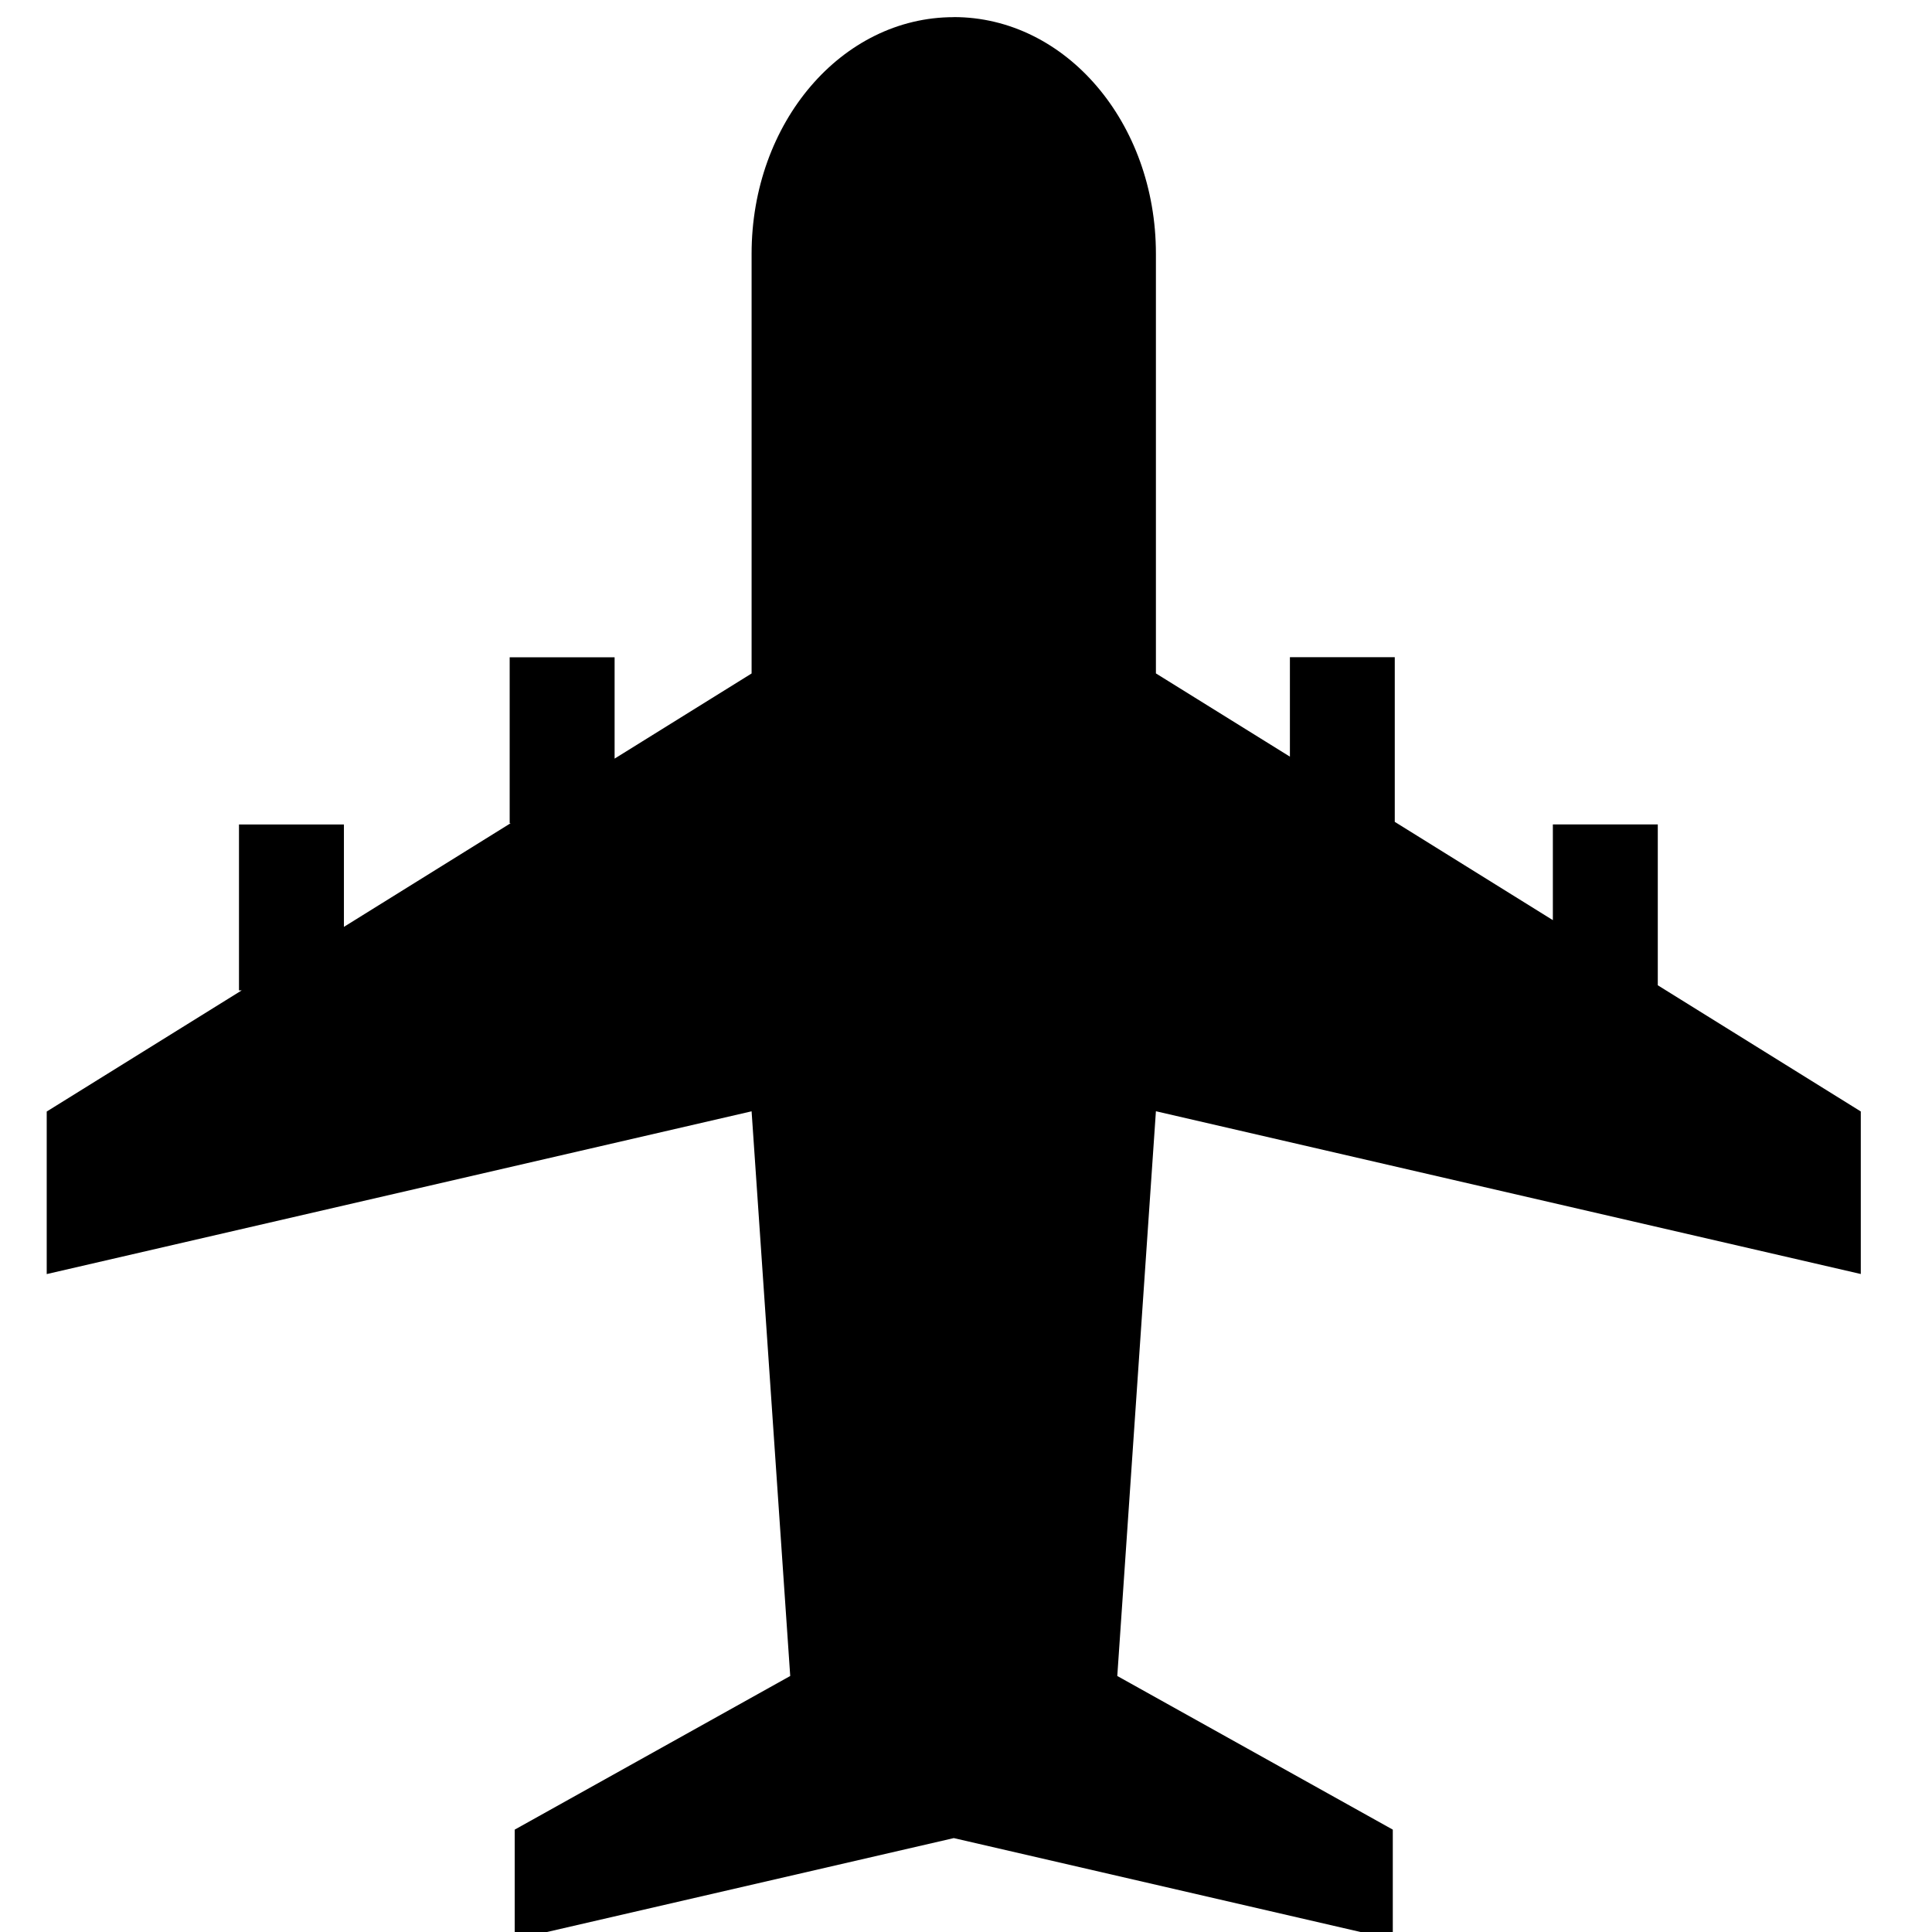
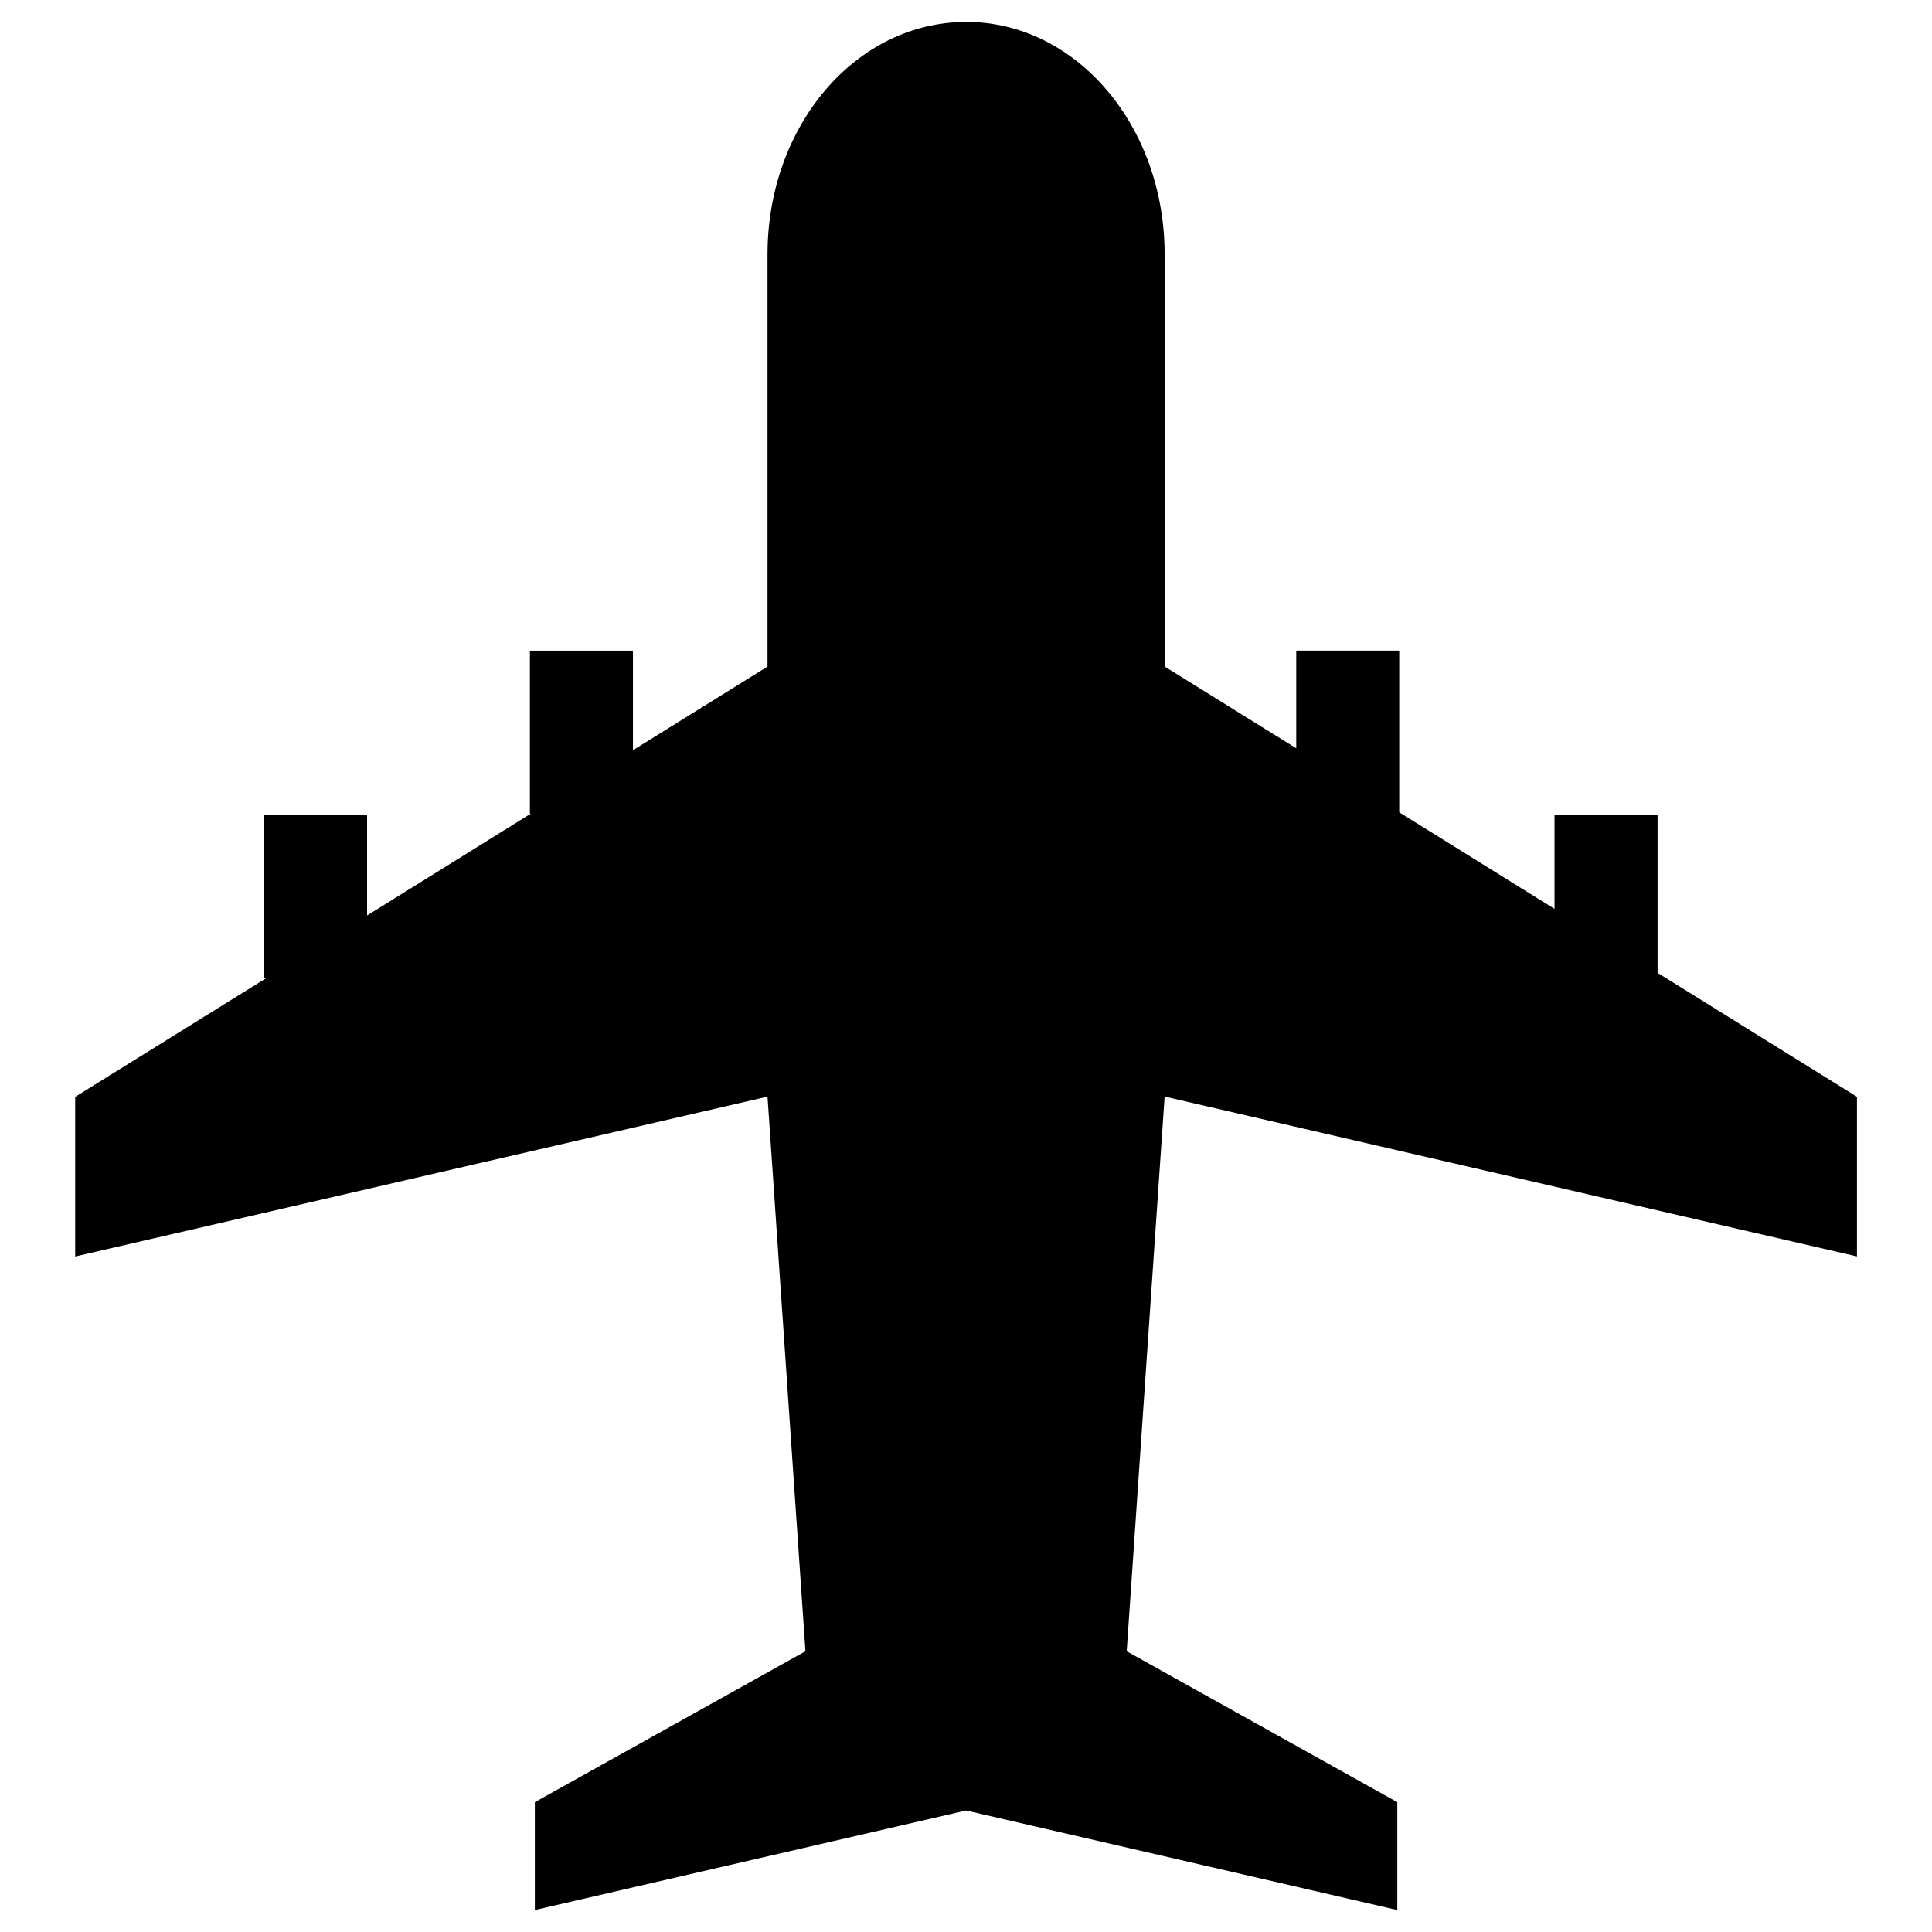
- <svg xmlns="http://www.w3.org/2000/svg" id="svg4562" version="1.1" viewBox="0 0 26.458 26.458" height="26.458mm" width="26.458mm">
+ <svg xmlns="http://www.w3.org/2000/svg" width="20" height="20" viewBox="0 0 20 20" version="1.1" id="svg4562">
  <defs id="defs4556" />
-   <g transform="translate(237.7318,-59.36496)" id="layer1">
-     <path id="path1257" d="m -224.671,59.6 c -1.534,0 -2.768,1.445 -2.768,3.241 v 5.747 l -1.876,1.166 v -1.388 h -1.437 v 2.272 h 0.014 l -2.284,1.42 v -1.402 h -1.437 v 2.272 h 0.037 l -2.67,1.659 v 2.226 l 9.653,-2.229 0.529,7.733 -3.773,2.104 v 1.504 l 6.013,-1.388 6.012,1.388 v -1.504 l -3.773,-2.104 0.529,-7.734 9.653,2.229 v -2.226 l -2.78,-1.728 v -2.203 h -1.437 v 1.311 l -2.165,-1.346 v -2.255 h -1.436 v 1.362 l -1.835,-1.14 v -5.747 c 0,-1.795 -1.235,-3.241 -2.768,-3.241 z" style="fill:#000000;fill-opacity:1;stroke:none;stroke-width:0.246px;stroke-linecap:butt;stroke-linejoin:miter;stroke-opacity:1" />
+   <g id="layer1" transform="matrix(0.7424631,0,0,0.7424631,176.8103,-44.02353)">
+     <path style="fill:#000000;fill-opacity:1;stroke:none;stroke-width:0.246px;stroke-linecap:butt;stroke-linejoin:miter;stroke-opacity:1" d="m -224.671,59.6 c -1.534,0 -2.768,1.445 -2.768,3.241 v 5.747 l -1.876,1.166 v -1.388 h -1.437 v 2.272 h 0.014 l -2.284,1.42 v -1.402 h -1.437 v 2.272 h 0.037 l -2.67,1.659 v 2.226 l 9.653,-2.229 0.529,7.733 -3.773,2.104 v 1.504 l 6.013,-1.388 6.012,1.388 v -1.504 l -3.773,-2.104 0.529,-7.734 9.653,2.229 v -2.226 l -2.78,-1.728 v -2.203 h -1.437 v 1.311 l -2.165,-1.346 v -2.255 h -1.436 v 1.362 l -1.835,-1.14 v -5.747 c 0,-1.795 -1.235,-3.241 -2.768,-3.241 z" id="path1257" />
  </g>
</svg>
